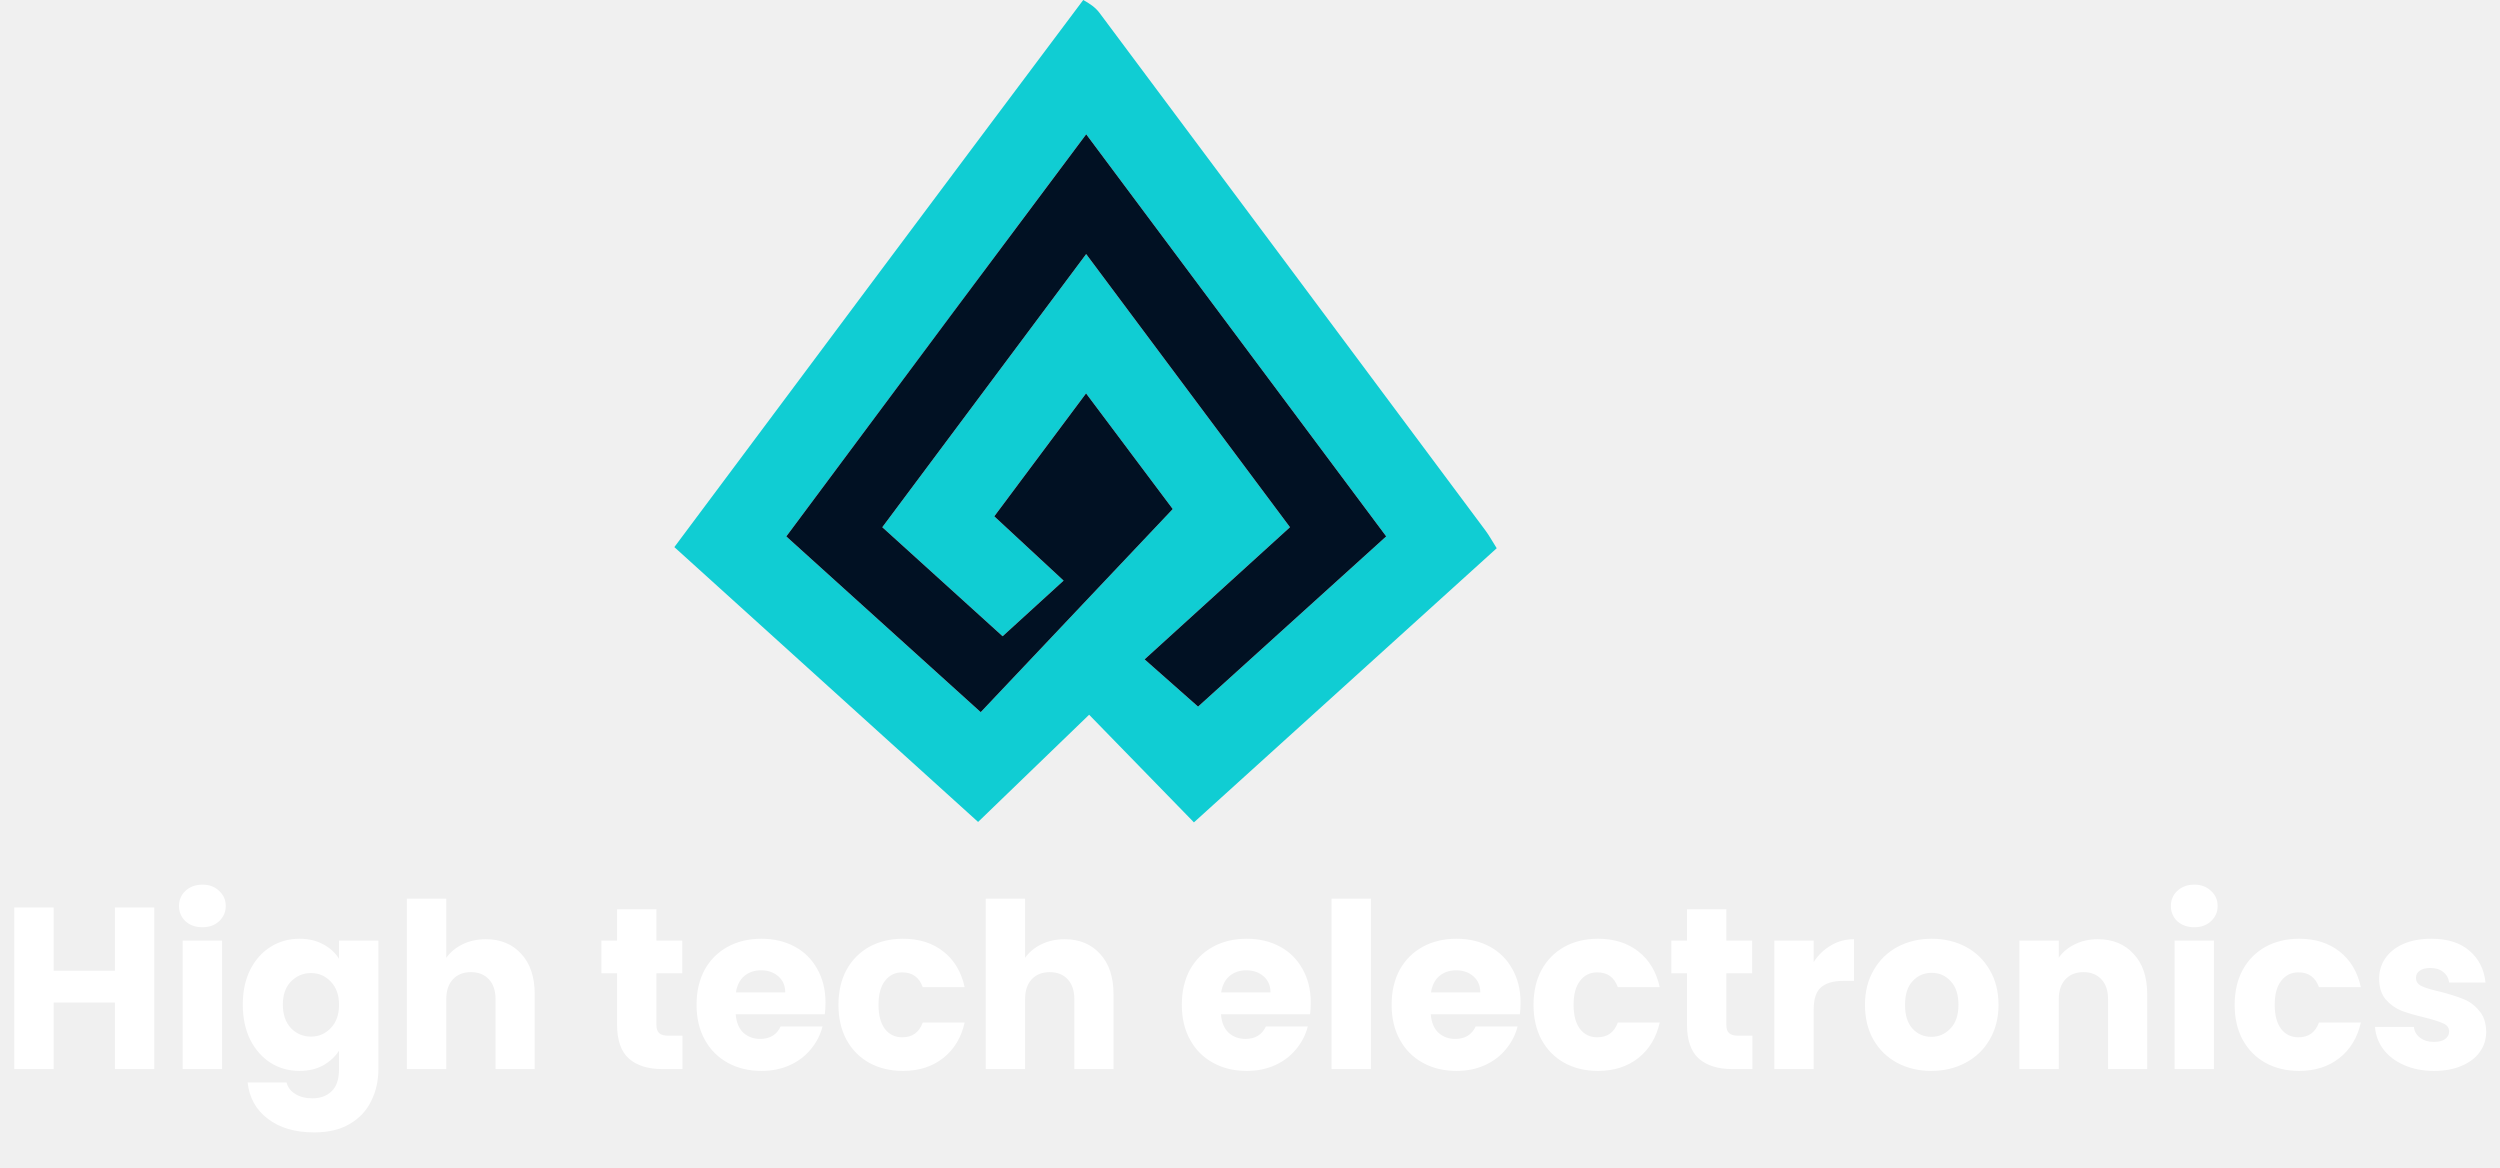
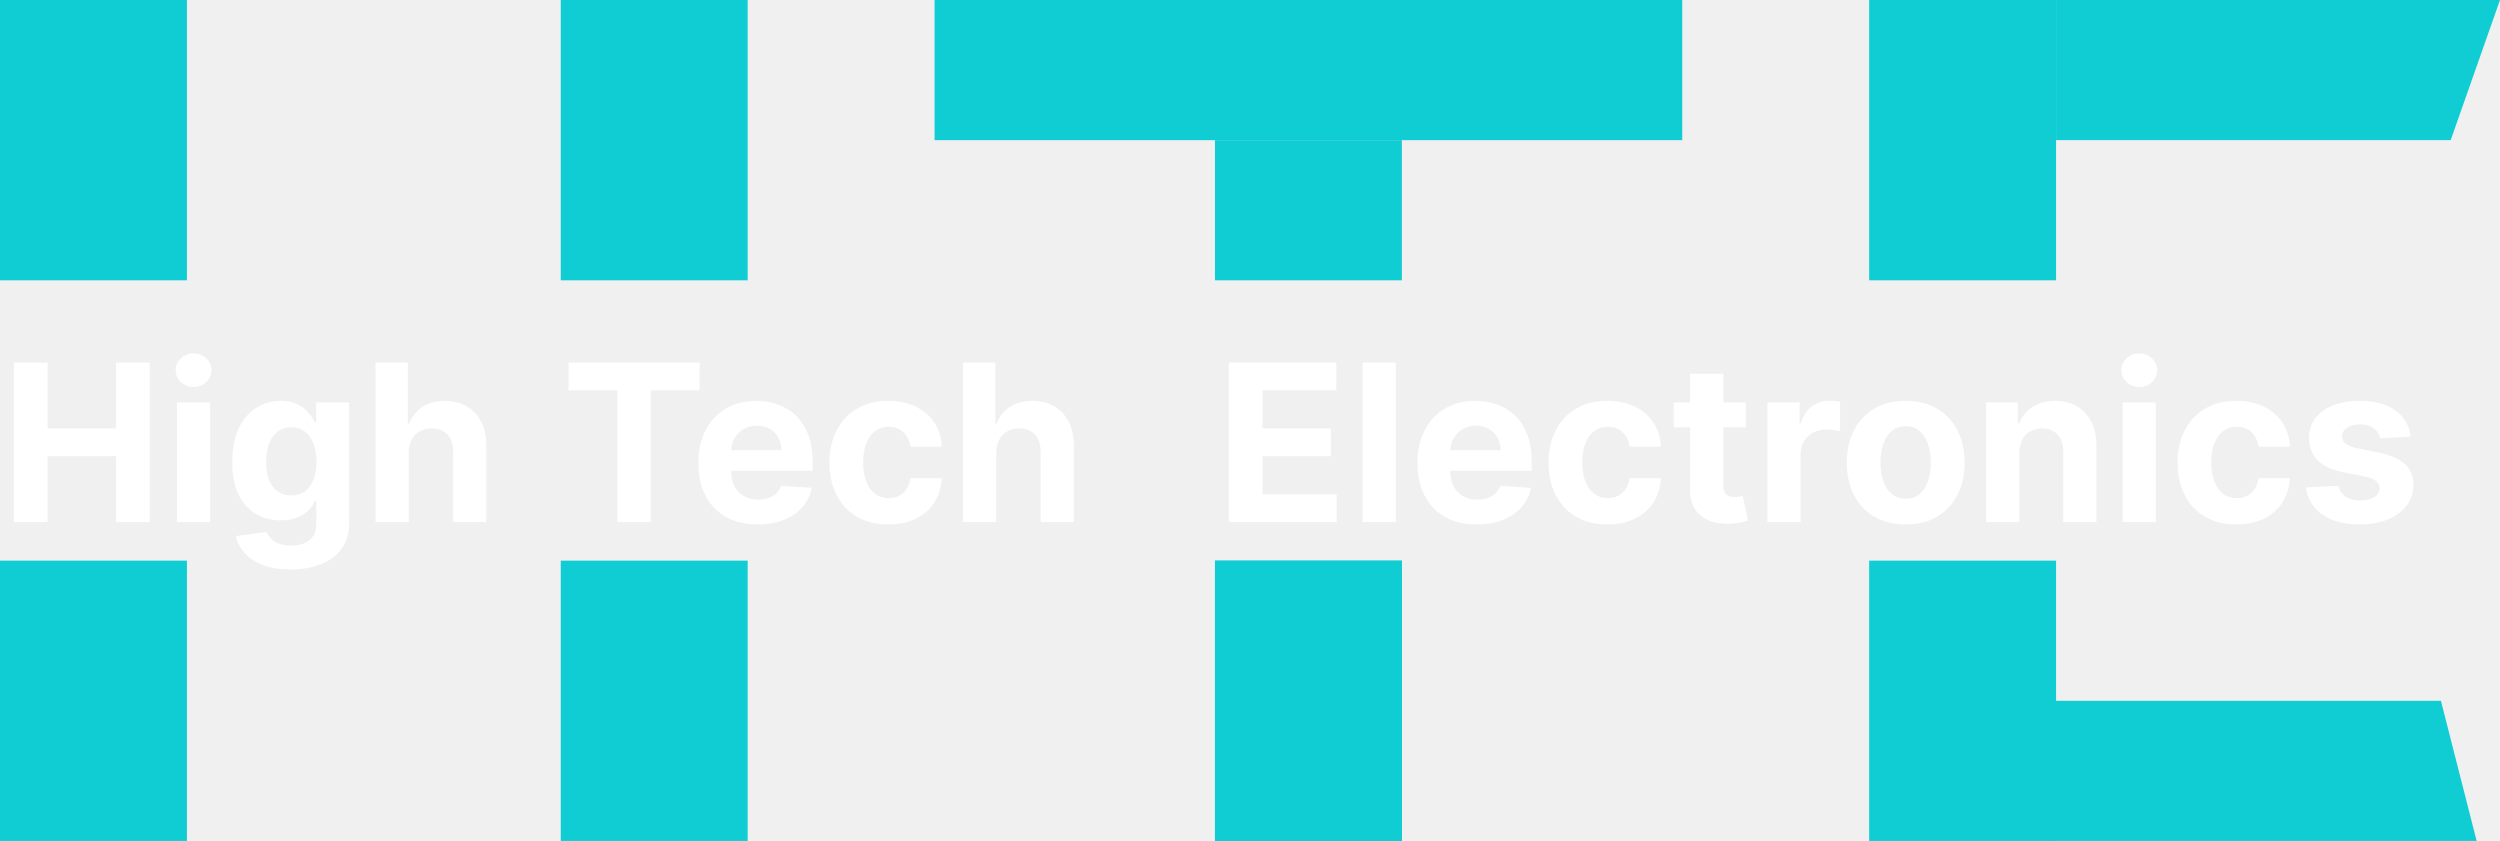
- <svg xmlns="http://www.w3.org/2000/svg" width="152" height="71" viewBox="0 0 152 71" fill="none">
-   <path d="M65.861 0C66.252 0.213 66.605 0.455 66.845 0.777C74.679 11.268 82.503 21.766 90.324 32.266C90.542 32.559 90.717 32.884 91 33.332C84.889 38.865 78.797 44.381 72.591 50C70.457 47.808 68.352 45.646 66.219 43.456C63.837 45.756 61.7 47.82 59.468 49.974C53.324 44.415 47.194 38.868 41 33.264C49.29 22.153 57.53 11.109 65.861 0ZM57.931 19.023C54.569 23.536 51.208 28.049 47.806 32.615C51.724 36.157 55.519 39.587 59.627 43.3C63.542 39.159 67.358 35.123 71.304 30.95C69.775 28.91 67.948 26.472 66.031 23.917C64.058 26.56 62.26 28.97 60.451 31.393C61.919 32.753 63.239 33.977 64.666 35.301C63.387 36.467 62.216 37.536 60.959 38.683C58.484 36.441 56.082 34.265 53.644 32.055C57.781 26.511 61.843 21.068 66.038 15.447C70.238 21.076 74.304 26.525 78.43 32.054C75.515 34.704 72.637 37.319 69.59 40.089C70.697 41.068 71.734 41.984 72.842 42.963C76.605 39.558 80.406 36.119 84.282 32.612C78.201 24.462 72.168 16.375 66.041 8.164C63.282 11.853 60.671 15.344 57.931 19.023Z" fill="#10CDD3" />
-   <path d="M57.995 18.929C60.671 15.344 63.282 11.853 66.041 8.164C72.168 16.375 78.201 24.462 84.282 32.612C80.406 36.119 76.605 39.558 72.842 42.963C71.734 41.984 70.698 41.068 69.59 40.089C72.637 37.319 75.515 34.704 78.43 32.054C74.304 26.525 70.238 21.076 66.038 15.447C61.843 21.068 57.781 26.511 53.644 32.055C56.082 34.265 58.484 36.441 60.959 38.683C62.216 37.536 63.387 36.467 64.666 35.301C63.239 33.977 61.919 32.753 60.451 31.393C62.26 28.97 64.058 26.56 66.032 23.917C67.948 26.472 69.775 28.91 71.304 30.95C67.358 35.123 63.542 39.159 59.627 43.3C55.519 39.587 51.725 36.157 47.806 32.615C51.208 28.049 54.57 23.536 57.995 18.929Z" fill="#011123" />
-   <path d="M9.38 55.172V65H6.986V60.954H3.262V65H0.868V55.172H3.262V59.022H6.986V55.172H9.38ZM12.312 56.376C11.892 56.376 11.547 56.255 11.276 56.012C11.015 55.76 10.884 55.452 10.884 55.088C10.884 54.715 11.015 54.407 11.276 54.164C11.547 53.912 11.892 53.786 12.312 53.786C12.723 53.786 13.059 53.912 13.32 54.164C13.591 54.407 13.726 54.715 13.726 55.088C13.726 55.452 13.591 55.76 13.32 56.012C13.059 56.255 12.723 56.376 12.312 56.376ZM13.502 57.188V65H11.108V57.188H13.502ZM18.205 57.076C18.756 57.076 19.236 57.188 19.647 57.412C20.067 57.636 20.389 57.93 20.613 58.294V57.188H23.007V64.986C23.007 65.705 22.863 66.353 22.573 66.932C22.293 67.52 21.859 67.987 21.271 68.332C20.692 68.677 19.969 68.85 19.101 68.85C17.944 68.85 17.006 68.575 16.287 68.024C15.569 67.483 15.158 66.745 15.055 65.812H17.421C17.496 66.111 17.673 66.344 17.953 66.512C18.233 66.689 18.578 66.778 18.989 66.778C19.484 66.778 19.876 66.633 20.165 66.344C20.464 66.064 20.613 65.611 20.613 64.986V63.88C20.38 64.244 20.058 64.543 19.647 64.776C19.236 65 18.756 65.112 18.205 65.112C17.561 65.112 16.978 64.949 16.455 64.622C15.932 64.286 15.517 63.815 15.209 63.208C14.911 62.592 14.761 61.883 14.761 61.08C14.761 60.277 14.911 59.573 15.209 58.966C15.517 58.359 15.932 57.893 16.455 57.566C16.978 57.239 17.561 57.076 18.205 57.076ZM20.613 61.094C20.613 60.497 20.445 60.025 20.109 59.68C19.782 59.335 19.381 59.162 18.905 59.162C18.429 59.162 18.023 59.335 17.687 59.68C17.36 60.016 17.197 60.483 17.197 61.08C17.197 61.677 17.36 62.153 17.687 62.508C18.023 62.853 18.429 63.026 18.905 63.026C19.381 63.026 19.782 62.853 20.109 62.508C20.445 62.163 20.613 61.691 20.613 61.094ZM29.541 57.104C30.437 57.104 31.156 57.403 31.697 58C32.238 58.588 32.509 59.4 32.509 60.436V65H30.129V60.758C30.129 60.235 29.994 59.829 29.723 59.54C29.452 59.251 29.088 59.106 28.631 59.106C28.174 59.106 27.81 59.251 27.539 59.54C27.268 59.829 27.133 60.235 27.133 60.758V65H24.739V54.64H27.133V58.238C27.376 57.893 27.707 57.617 28.127 57.412C28.547 57.207 29.018 57.104 29.541 57.104ZM41.493 62.97V65H40.276C39.407 65 38.731 64.79 38.245 64.37C37.76 63.941 37.517 63.245 37.517 62.284V59.176H36.566V57.188H37.517V55.284H39.911V57.188H41.48V59.176H39.911V62.312C39.911 62.545 39.968 62.713 40.08 62.816C40.191 62.919 40.378 62.97 40.639 62.97H41.493ZM50.191 60.968C50.191 61.192 50.177 61.425 50.149 61.668H44.731C44.768 62.153 44.922 62.527 45.193 62.788C45.473 63.04 45.814 63.166 46.215 63.166C46.812 63.166 47.228 62.914 47.461 62.41H50.009C49.878 62.923 49.64 63.385 49.295 63.796C48.959 64.207 48.534 64.529 48.021 64.762C47.508 64.995 46.934 65.112 46.299 65.112C45.534 65.112 44.852 64.949 44.255 64.622C43.658 64.295 43.191 63.829 42.855 63.222C42.519 62.615 42.351 61.906 42.351 61.094C42.351 60.282 42.514 59.573 42.841 58.966C43.177 58.359 43.644 57.893 44.241 57.566C44.838 57.239 45.524 57.076 46.299 57.076C47.055 57.076 47.727 57.235 48.315 57.552C48.903 57.869 49.36 58.322 49.687 58.91C50.023 59.498 50.191 60.184 50.191 60.968ZM47.741 60.338C47.741 59.927 47.601 59.601 47.321 59.358C47.041 59.115 46.691 58.994 46.271 58.994C45.87 58.994 45.529 59.111 45.249 59.344C44.978 59.577 44.81 59.909 44.745 60.338H47.741ZM50.978 61.094C50.978 60.282 51.141 59.573 51.468 58.966C51.804 58.359 52.266 57.893 52.854 57.566C53.451 57.239 54.133 57.076 54.898 57.076C55.878 57.076 56.695 57.333 57.348 57.846C58.011 58.359 58.445 59.083 58.65 60.016H56.102C55.887 59.419 55.472 59.12 54.856 59.12C54.417 59.12 54.067 59.293 53.806 59.638C53.545 59.974 53.414 60.459 53.414 61.094C53.414 61.729 53.545 62.219 53.806 62.564C54.067 62.9 54.417 63.068 54.856 63.068C55.472 63.068 55.887 62.769 56.102 62.172H58.65C58.445 63.087 58.011 63.805 57.348 64.328C56.685 64.851 55.869 65.112 54.898 65.112C54.133 65.112 53.451 64.949 52.854 64.622C52.266 64.295 51.804 63.829 51.468 63.222C51.141 62.615 50.978 61.906 50.978 61.094ZM64.733 57.104C65.629 57.104 66.347 57.403 66.888 58C67.43 58.588 67.701 59.4 67.701 60.436V65H65.32V60.758C65.32 60.235 65.185 59.829 64.915 59.54C64.644 59.251 64.28 59.106 63.822 59.106C63.365 59.106 63.001 59.251 62.73 59.54C62.46 59.829 62.325 60.235 62.325 60.758V65H59.931V54.64H62.325V58.238C62.567 57.893 62.898 57.617 63.319 57.412C63.739 57.207 64.21 57.104 64.733 57.104ZM79.695 60.968C79.695 61.192 79.681 61.425 79.653 61.668H74.235C74.272 62.153 74.426 62.527 74.697 62.788C74.977 63.04 75.318 63.166 75.719 63.166C76.316 63.166 76.732 62.914 76.965 62.41H79.513C79.382 62.923 79.144 63.385 78.799 63.796C78.463 64.207 78.038 64.529 77.525 64.762C77.012 64.995 76.438 65.112 75.803 65.112C75.038 65.112 74.356 64.949 73.759 64.622C73.162 64.295 72.695 63.829 72.359 63.222C72.023 62.615 71.855 61.906 71.855 61.094C71.855 60.282 72.018 59.573 72.345 58.966C72.681 58.359 73.148 57.893 73.745 57.566C74.342 57.239 75.028 57.076 75.803 57.076C76.559 57.076 77.231 57.235 77.819 57.552C78.407 57.869 78.864 58.322 79.191 58.91C79.527 59.498 79.695 60.184 79.695 60.968ZM77.245 60.338C77.245 59.927 77.105 59.601 76.825 59.358C76.545 59.115 76.195 58.994 75.775 58.994C75.374 58.994 75.033 59.111 74.753 59.344C74.482 59.577 74.314 59.909 74.249 60.338H77.245ZM83.352 54.64V65H80.958V54.64H83.352ZM92.451 60.968C92.451 61.192 92.437 61.425 92.409 61.668H86.991C87.028 62.153 87.182 62.527 87.453 62.788C87.733 63.04 88.073 63.166 88.475 63.166C89.072 63.166 89.487 62.914 89.721 62.41H92.269C92.138 62.923 91.9 63.385 91.555 63.796C91.219 64.207 90.794 64.529 90.281 64.762C89.767 64.995 89.193 65.112 88.559 65.112C87.793 65.112 87.112 64.949 86.515 64.622C85.917 64.295 85.451 63.829 85.115 63.222C84.779 62.615 84.611 61.906 84.611 61.094C84.611 60.282 84.774 59.573 85.101 58.966C85.437 58.359 85.903 57.893 86.501 57.566C87.098 57.239 87.784 57.076 88.559 57.076C89.315 57.076 89.987 57.235 90.575 57.552C91.163 57.869 91.62 58.322 91.947 58.91C92.283 59.498 92.451 60.184 92.451 60.968ZM90.001 60.338C90.001 59.927 89.861 59.601 89.581 59.358C89.301 59.115 88.951 58.994 88.531 58.994C88.129 58.994 87.789 59.111 87.509 59.344C87.238 59.577 87.07 59.909 87.005 60.338H90.001ZM93.238 61.094C93.238 60.282 93.401 59.573 93.728 58.966C94.064 58.359 94.526 57.893 95.114 57.566C95.711 57.239 96.392 57.076 97.158 57.076C98.138 57.076 98.954 57.333 99.608 57.846C100.27 58.359 100.704 59.083 100.91 60.016H98.362C98.147 59.419 97.732 59.12 97.116 59.12C96.677 59.12 96.327 59.293 96.066 59.638C95.804 59.974 95.674 60.459 95.674 61.094C95.674 61.729 95.804 62.219 96.066 62.564C96.327 62.9 96.677 63.068 97.116 63.068C97.732 63.068 98.147 62.769 98.362 62.172H100.91C100.704 63.087 100.27 63.805 99.608 64.328C98.945 64.851 98.128 65.112 97.158 65.112C96.392 65.112 95.711 64.949 95.114 64.622C94.526 64.295 94.064 63.829 93.728 63.222C93.401 62.615 93.238 61.906 93.238 61.094ZM106.544 62.97V65H105.326C104.458 65 103.782 64.79 103.296 64.37C102.811 63.941 102.568 63.245 102.568 62.284V59.176H101.616V57.188H102.568V55.284H104.962V57.188H106.53V59.176H104.962V62.312C104.962 62.545 105.018 62.713 105.13 62.816C105.242 62.919 105.429 62.97 105.69 62.97H106.544ZM110.272 58.49C110.552 58.061 110.902 57.725 111.322 57.482C111.742 57.23 112.208 57.104 112.722 57.104V59.638H112.064C111.466 59.638 111.018 59.769 110.72 60.03C110.421 60.282 110.272 60.73 110.272 61.374V65H107.878V57.188H110.272V58.49ZM117.422 65.112C116.657 65.112 115.966 64.949 115.35 64.622C114.743 64.295 114.263 63.829 113.908 63.222C113.563 62.615 113.39 61.906 113.39 61.094C113.39 60.291 113.567 59.587 113.922 58.98C114.277 58.364 114.762 57.893 115.378 57.566C115.994 57.239 116.685 57.076 117.45 57.076C118.215 57.076 118.906 57.239 119.522 57.566C120.138 57.893 120.623 58.364 120.978 58.98C121.333 59.587 121.51 60.291 121.51 61.094C121.51 61.897 121.328 62.606 120.964 63.222C120.609 63.829 120.119 64.295 119.494 64.622C118.878 64.949 118.187 65.112 117.422 65.112ZM117.422 63.04C117.879 63.04 118.267 62.872 118.584 62.536C118.911 62.2 119.074 61.719 119.074 61.094C119.074 60.469 118.915 59.988 118.598 59.652C118.29 59.316 117.907 59.148 117.45 59.148C116.983 59.148 116.596 59.316 116.288 59.652C115.98 59.979 115.826 60.459 115.826 61.094C115.826 61.719 115.975 62.2 116.274 62.536C116.582 62.872 116.965 63.04 117.422 63.04ZM127.54 57.104C128.455 57.104 129.183 57.403 129.724 58C130.275 58.588 130.55 59.4 130.55 60.436V65H128.17V60.758C128.17 60.235 128.035 59.829 127.764 59.54C127.493 59.251 127.129 59.106 126.672 59.106C126.215 59.106 125.851 59.251 125.58 59.54C125.309 59.829 125.174 60.235 125.174 60.758V65H122.78V57.188H125.174V58.224C125.417 57.879 125.743 57.608 126.154 57.412C126.565 57.207 127.027 57.104 127.54 57.104ZM133.418 56.376C132.998 56.376 132.652 56.255 132.382 56.012C132.12 55.76 131.99 55.452 131.99 55.088C131.99 54.715 132.12 54.407 132.382 54.164C132.652 53.912 132.998 53.786 133.418 53.786C133.828 53.786 134.164 53.912 134.426 54.164C134.696 54.407 134.832 54.715 134.832 55.088C134.832 55.452 134.696 55.76 134.426 56.012C134.164 56.255 133.828 56.376 133.418 56.376ZM134.608 57.188V65H132.214V57.188H134.608ZM135.867 61.094C135.867 60.282 136.03 59.573 136.357 58.966C136.693 58.359 137.155 57.893 137.743 57.566C138.34 57.239 139.021 57.076 139.787 57.076C140.767 57.076 141.583 57.333 142.237 57.846C142.899 58.359 143.333 59.083 143.539 60.016H140.991C140.776 59.419 140.361 59.12 139.745 59.12C139.306 59.12 138.956 59.293 138.695 59.638C138.433 59.974 138.303 60.459 138.303 61.094C138.303 61.729 138.433 62.219 138.695 62.564C138.956 62.9 139.306 63.068 139.745 63.068C140.361 63.068 140.776 62.769 140.991 62.172H143.539C143.333 63.087 142.899 63.805 142.237 64.328C141.574 64.851 140.757 65.112 139.787 65.112C139.021 65.112 138.34 64.949 137.743 64.622C137.155 64.295 136.693 63.829 136.357 63.222C136.03 62.615 135.867 61.906 135.867 61.094ZM147.997 65.112C147.316 65.112 146.709 64.995 146.177 64.762C145.645 64.529 145.225 64.211 144.917 63.81C144.609 63.399 144.437 62.942 144.399 62.438H146.765C146.793 62.709 146.919 62.928 147.143 63.096C147.367 63.264 147.643 63.348 147.969 63.348C148.268 63.348 148.497 63.292 148.655 63.18C148.823 63.059 148.907 62.905 148.907 62.718C148.907 62.494 148.791 62.331 148.557 62.228C148.324 62.116 147.946 61.995 147.423 61.864C146.863 61.733 146.397 61.598 146.023 61.458C145.65 61.309 145.328 61.08 145.057 60.772C144.787 60.455 144.651 60.03 144.651 59.498C144.651 59.05 144.773 58.644 145.015 58.28C145.267 57.907 145.631 57.613 146.107 57.398C146.593 57.183 147.167 57.076 147.829 57.076C148.809 57.076 149.579 57.319 150.139 57.804C150.709 58.289 151.035 58.933 151.119 59.736H148.907C148.87 59.465 148.749 59.251 148.543 59.092C148.347 58.933 148.086 58.854 147.759 58.854C147.479 58.854 147.265 58.91 147.115 59.022C146.966 59.125 146.891 59.269 146.891 59.456C146.891 59.68 147.008 59.848 147.241 59.96C147.484 60.072 147.857 60.184 148.361 60.296C148.94 60.445 149.411 60.595 149.775 60.744C150.139 60.884 150.457 61.117 150.727 61.444C151.007 61.761 151.152 62.191 151.161 62.732C151.161 63.189 151.031 63.6 150.769 63.964C150.517 64.319 150.149 64.599 149.663 64.804C149.187 65.009 148.632 65.112 147.997 65.112Z" fill="white" />
+ <svg xmlns="http://www.w3.org/2000/svg" width="547" height="184" viewBox="0 0 547 184" fill="none">
+   <rect width="40.897" height="61.333" fill="#10CDD3" />
+   <rect x="122.692" width="40.897" height="61.333" fill="#10CDD3" />
+   <rect x="265.832" y="30.667" width="40.897" height="30.667" fill="#10CDD3" />
+   <path d="M449.869 0L547 0L536.208 30.667L449.869 30.667V0Z" fill="#10CDD3" />
+   <path d="M448.847 153.334H534.075L541.888 184H448.847V153.334Z" fill="#10CDD3" />
+   <rect x="122.692" y="122.667" width="40.897" height="61.333" fill="#10CDD3" />
+   <rect x="265.832" y="122.667" width="40.897" height="61.333" fill="#10CDD3" />
+   <rect x="265.832" y="122.667" width="40.897" height="61.333" fill="#10CDD3" />
+   <rect x="408.972" y="122.667" width="40.897" height="61.333" fill="#10CDD3" />
+   <rect x="408.972" width="40.897" height="61.333" fill="#10CDD3" />
+   <rect y="122.667" width="40.897" height="61.333" fill="#10CDD3" />
+   <rect x="204.486" width="163.589" height="30.667" fill="#10CDD3" />
+   <path d="M3.034 114.233L3.034 79.324H10.415L10.415 93.728H25.398V79.324H32.761V114.233H25.398L25.398 99.813H10.415V114.233H3.034ZM38.71 114.233V88.052H45.972V114.233H38.71ZM42.358 84.677C41.278 84.677 40.352 84.319 39.58 83.603C38.818 82.875 38.438 82.006 38.438 80.995C38.438 79.995 38.818 79.137 39.58 78.421C40.352 77.694 41.278 77.33 42.358 77.33C43.438 77.33 44.358 77.694 45.119 78.421C45.892 79.137 46.278 79.995 46.278 80.995C46.278 82.006 45.892 82.875 45.119 83.603C44.358 84.319 43.438 84.677 42.358 84.677ZM63.584 124.597C61.232 124.597 59.215 124.273 57.533 123.625C55.862 122.989 54.533 122.12 53.544 121.017C52.555 119.915 51.913 118.677 51.618 117.302L58.334 116.398C58.538 116.921 58.862 117.41 59.305 117.864C59.749 118.319 60.334 118.682 61.061 118.955C61.8 119.239 62.697 119.381 63.754 119.381C65.334 119.381 66.635 118.995 67.658 118.222C68.692 117.461 69.209 116.182 69.209 114.387V109.597H68.902C68.584 110.324 68.107 111.012 67.47 111.659C66.834 112.307 66.016 112.836 65.016 113.245C64.016 113.654 62.822 113.858 61.436 113.858C59.47 113.858 57.68 113.404 56.067 112.495C54.465 111.574 53.186 110.171 52.232 108.284C51.288 106.387 50.817 103.989 50.817 101.091C50.817 98.125 51.3 95.648 52.266 93.659C53.232 91.671 54.516 90.182 56.118 89.194C57.732 88.205 59.499 87.711 61.419 87.711C62.885 87.711 64.112 87.961 65.101 88.461C66.09 88.949 66.885 89.563 67.487 90.302C68.101 91.029 68.573 91.745 68.902 92.449H69.175V88.052H76.385V114.489C76.385 116.716 75.84 118.58 74.749 120.08C73.658 121.58 72.146 122.705 70.215 123.455C68.294 124.216 66.084 124.597 63.584 124.597ZM63.737 108.404C64.908 108.404 65.896 108.114 66.703 107.534C67.521 106.944 68.146 106.103 68.578 105.012C69.021 103.909 69.243 102.591 69.243 101.057C69.243 99.523 69.027 98.194 68.595 97.069C68.163 95.932 67.538 95.052 66.72 94.427C65.902 93.802 64.908 93.489 63.737 93.489C62.544 93.489 61.538 93.813 60.72 94.461C59.902 95.097 59.283 95.983 58.862 97.12C58.442 98.256 58.232 99.569 58.232 101.057C58.232 102.569 58.442 103.875 58.862 104.978C59.294 106.069 59.913 106.915 60.72 107.517C61.538 108.108 62.544 108.404 63.737 108.404ZM89.425 99.097V114.233H82.163V79.324H89.22V92.671H89.527C90.118 91.125 91.073 89.915 92.391 89.04C93.709 88.154 95.362 87.711 97.351 87.711C99.169 87.711 100.754 88.108 102.107 88.904C103.47 89.688 104.527 90.819 105.277 92.296C106.038 93.762 106.413 95.517 106.402 97.563V114.233H99.141V98.858C99.152 97.245 98.743 95.989 97.913 95.091C97.095 94.194 95.948 93.745 94.47 93.745C93.482 93.745 92.607 93.955 91.845 94.375C91.095 94.796 90.504 95.409 90.073 96.216C89.652 97.012 89.436 97.972 89.425 99.097Z" fill="white" />
+   <path d="M124.396 85.409V79.324H153.067V85.409H142.379V114.233H135.084V85.409H124.396ZM165.787 114.745C163.094 114.745 160.775 114.199 158.832 113.108C156.9 112.006 155.412 110.449 154.366 108.438C153.321 106.415 152.798 104.023 152.798 101.262C152.798 98.569 153.321 96.205 154.366 94.171C155.412 92.137 156.883 90.552 158.781 89.415C160.69 88.279 162.929 87.711 165.497 87.711C167.224 87.711 168.832 87.989 170.321 88.546C171.821 89.091 173.128 89.915 174.241 91.017C175.366 92.12 176.241 93.506 176.866 95.177C177.491 96.836 177.804 98.779 177.804 101.006V103H155.696V98.5H170.969C170.969 97.455 170.741 96.529 170.287 95.722C169.832 94.915 169.202 94.284 168.395 93.83C167.599 93.364 166.673 93.131 165.616 93.131C164.514 93.131 163.537 93.387 162.684 93.898C161.844 94.398 161.184 95.074 160.707 95.927C160.23 96.767 159.986 97.705 159.974 98.739V103.017C159.974 104.313 160.213 105.432 160.69 106.375C161.179 107.319 161.866 108.046 162.753 108.557C163.639 109.069 164.69 109.324 165.906 109.324C166.713 109.324 167.452 109.211 168.122 108.983C168.792 108.756 169.366 108.415 169.844 107.961C170.321 107.506 170.684 106.949 170.934 106.29L177.65 106.733C177.309 108.347 176.611 109.756 175.554 110.961C174.508 112.154 173.156 113.086 171.497 113.756C169.849 114.415 167.946 114.745 165.787 114.745ZM194.372 114.745C191.69 114.745 189.383 114.177 187.452 113.04C185.531 111.892 184.054 110.302 183.02 108.267C181.997 106.233 181.486 103.892 181.486 101.245C181.486 98.563 182.003 96.211 183.037 94.188C184.082 92.154 185.565 90.569 187.486 89.432C189.406 88.284 191.69 87.711 194.338 87.711C196.622 87.711 198.622 88.125 200.338 88.955C202.054 89.784 203.412 90.949 204.412 92.449C205.412 93.949 205.963 95.711 206.065 97.733H199.213C199.02 96.427 198.508 95.375 197.679 94.58C196.861 93.773 195.787 93.37 194.457 93.37C193.332 93.37 192.349 93.677 191.508 94.29C190.679 94.892 190.031 95.773 189.565 96.932C189.099 98.091 188.866 99.495 188.866 101.142C188.866 102.813 189.094 104.233 189.548 105.404C190.014 106.574 190.667 107.466 191.508 108.08C192.349 108.694 193.332 109 194.457 109C195.287 109 196.031 108.83 196.69 108.489C197.361 108.148 197.912 107.654 198.344 107.006C198.787 106.347 199.077 105.557 199.213 104.637H206.065C205.952 106.637 205.406 108.398 204.429 109.921C203.463 111.432 202.128 112.614 200.423 113.466C198.719 114.319 196.702 114.745 194.372 114.745ZM217.976 99.097V114.233H210.714V79.324H217.771V92.671H218.078C218.669 91.125 219.623 89.915 220.942 89.04C222.26 88.154 223.913 87.711 225.902 87.711C227.72 87.711 229.305 88.108 230.658 88.904C232.021 89.688 233.078 90.819 233.828 92.296C234.589 93.762 234.964 95.517 234.953 97.563V114.233H227.692V98.858C227.703 97.245 227.294 95.989 226.464 95.091C225.646 94.194 224.498 93.745 223.021 93.745C222.033 93.745 221.158 93.955 220.396 94.375C219.646 94.796 219.055 95.409 218.623 96.216C218.203 97.012 217.987 97.972 217.976 99.097Z" fill="white" />
+   <path d="M268.866 114.233V79.324H292.389V85.409H276.246V93.728H291.178V99.813H276.246V108.148H292.457V114.233H268.866ZM305.381 79.324V114.233H298.12V79.324H305.381ZM323.13 114.745C320.437 114.745 318.119 114.199 316.175 113.108C314.244 112.006 312.755 110.449 311.71 108.438C310.664 106.415 310.141 104.023 310.141 101.262C310.141 98.569 310.664 96.205 311.71 94.171C312.755 92.137 314.227 90.552 316.124 89.415C318.033 88.279 320.272 87.711 322.84 87.711C324.568 87.711 326.175 87.989 327.664 88.546C329.164 89.091 330.471 89.915 331.585 91.017C332.71 92.12 333.585 93.506 334.21 95.177C334.835 96.836 335.147 98.779 335.147 101.006V103H313.039V98.5H328.312C328.312 97.455 328.085 96.529 327.63 95.722C327.175 94.915 326.545 94.284 325.738 93.83C324.943 93.364 324.016 93.131 322.96 93.131C321.857 93.131 320.88 93.387 320.028 93.898C319.187 94.398 318.528 95.074 318.05 95.927C317.573 96.767 317.329 97.705 317.318 98.739V103.017C317.318 104.313 317.556 105.432 318.033 106.375C318.522 107.319 319.21 108.046 320.096 108.557C320.982 109.069 322.033 109.324 323.249 109.324C324.056 109.324 324.795 109.211 325.465 108.983C326.136 108.756 326.71 108.415 327.187 107.961C327.664 107.506 328.028 106.949 328.278 106.29L334.994 106.733C334.653 108.347 333.954 109.756 332.897 110.961C331.852 112.154 330.499 113.086 328.84 113.756C327.193 114.415 325.289 114.745 323.13 114.745ZM351.715 114.745C349.033 114.745 346.727 114.177 344.795 113.04C342.874 111.892 341.397 110.302 340.363 108.267C339.34 106.233 338.829 103.892 338.829 101.245C338.829 98.563 339.346 96.211 340.38 94.188C341.425 92.154 342.908 90.569 344.829 89.432C346.749 88.284 349.033 87.711 351.681 87.711C353.965 87.711 355.965 88.125 357.681 88.955C359.397 89.784 360.755 90.949 361.755 92.449C362.755 93.949 363.306 95.711 363.408 97.733H356.556C356.363 96.427 355.852 95.375 355.022 94.58C354.204 93.773 353.13 93.37 351.801 93.37C350.676 93.37 349.693 93.677 348.852 94.29C348.022 94.892 347.374 95.773 346.908 96.932C346.443 98.091 346.21 99.495 346.21 101.142C346.21 102.813 346.437 104.233 346.891 105.404C347.357 106.574 348.011 107.466 348.852 108.08C349.693 108.694 350.676 109 351.801 109C352.63 109 353.374 108.83 354.033 108.489C354.704 108.148 355.255 107.654 355.687 107.006C356.13 106.347 356.42 105.557 356.556 104.637H363.408C363.295 106.637 362.749 108.398 361.772 109.921C360.806 111.432 359.471 112.614 357.766 113.466C356.062 114.319 354.045 114.745 351.715 114.745ZM381.984 88.052V93.506H366.217V88.052H381.984ZM369.796 81.779H377.058V106.188C377.058 106.858 377.16 107.381 377.364 107.756C377.569 108.12 377.853 108.375 378.217 108.523C378.592 108.671 379.024 108.745 379.512 108.745C379.853 108.745 380.194 108.716 380.535 108.659C380.876 108.591 381.137 108.54 381.319 108.506L382.461 113.91C382.097 114.023 381.586 114.154 380.927 114.302C380.268 114.461 379.467 114.557 378.524 114.591C376.774 114.66 375.239 114.427 373.921 113.892C372.614 113.358 371.597 112.529 370.87 111.404C370.143 110.279 369.785 108.858 369.796 107.142V81.779ZM386.714 114.233V88.052H393.754V92.62H394.026C394.504 90.995 395.305 89.767 396.43 88.938C397.555 88.097 398.85 87.677 400.316 87.677C400.68 87.677 401.072 87.699 401.492 87.745C401.913 87.79 402.282 87.853 402.6 87.932V94.375C402.259 94.273 401.788 94.182 401.185 94.103C400.583 94.023 400.032 93.983 399.532 93.983C398.464 93.983 397.509 94.216 396.668 94.682C395.839 95.137 395.18 95.773 394.691 96.591C394.214 97.409 393.975 98.353 393.975 99.421V114.233H386.714ZM416.965 114.745C414.318 114.745 412.028 114.182 410.096 113.057C408.176 111.921 406.693 110.341 405.647 108.319C404.602 106.284 404.079 103.927 404.079 101.245C404.079 98.54 404.602 96.177 405.647 94.154C406.693 92.12 408.176 90.54 410.096 89.415C412.028 88.279 414.318 87.711 416.965 87.711C419.613 87.711 421.897 88.279 423.818 89.415C425.749 90.54 427.238 92.12 428.284 94.154C429.329 96.177 429.852 98.54 429.852 101.245C429.852 103.927 429.329 106.284 428.284 108.319C427.238 110.341 425.749 111.921 423.818 113.057C421.897 114.182 419.613 114.745 416.965 114.745ZM416.999 109.12C418.204 109.12 419.21 108.779 420.016 108.097C420.823 107.404 421.431 106.461 421.84 105.267C422.261 104.074 422.471 102.716 422.471 101.194C422.471 99.671 422.261 98.313 421.84 97.12C421.431 95.927 420.823 94.983 420.016 94.29C419.21 93.597 418.204 93.25 416.999 93.25C415.783 93.25 414.761 93.597 413.931 94.29C413.113 94.983 412.494 95.927 412.073 97.12C411.664 98.313 411.46 99.671 411.46 101.194C411.46 102.716 411.664 104.074 412.073 105.267C412.494 106.461 413.113 107.404 413.931 108.097C414.761 108.779 415.783 109.12 416.999 109.12ZM441.835 99.097V114.233H434.573V88.052H441.494V92.671H441.801C442.38 91.148 443.352 89.944 444.715 89.057C446.079 88.159 447.732 87.711 449.676 87.711C451.494 87.711 453.079 88.108 454.431 88.904C455.784 89.699 456.835 90.836 457.585 92.313C458.335 93.779 458.71 95.529 458.71 97.563V114.233L451.448 114.233V98.858C451.46 97.256 451.051 96.006 450.221 95.108C449.391 94.199 448.249 93.745 446.795 93.745C445.818 93.745 444.954 93.955 444.204 94.375C443.465 94.796 442.886 95.409 442.465 96.216C442.056 97.012 441.846 97.972 441.835 99.097ZM464.433 114.233V88.052H471.694V114.233H464.433ZM468.08 84.677C467.001 84.677 466.075 84.319 465.302 83.603C464.541 82.875 464.16 82.006 464.16 80.995C464.16 79.995 464.541 79.137 465.302 78.421C466.075 77.694 467.001 77.33 468.08 77.33C469.16 77.33 470.08 77.694 470.842 78.421C471.614 79.137 472.001 79.995 472.001 80.995C472.001 82.006 471.614 82.875 470.842 83.603C470.08 84.319 469.16 84.677 468.08 84.677ZM489.34 114.745C486.659 114.745 484.352 114.177 482.42 113.04C480.499 111.892 479.022 110.302 477.988 108.267C476.965 106.233 476.454 103.892 476.454 101.245C476.454 98.563 476.971 96.211 478.005 94.188C479.051 92.154 480.534 90.569 482.454 89.432C484.374 88.284 486.659 87.711 489.306 87.711C491.59 87.711 493.59 88.125 495.306 88.955C497.022 89.784 498.38 90.949 499.38 92.449C500.38 93.949 500.931 95.711 501.034 97.733H494.181C493.988 96.427 493.477 95.375 492.647 94.58C491.829 93.773 490.755 93.37 489.426 93.37C488.301 93.37 487.318 93.677 486.477 94.29C485.647 94.892 484.999 95.773 484.534 96.932C484.068 98.091 483.835 99.495 483.835 101.142C483.835 102.813 484.062 104.233 484.516 105.404C484.982 106.574 485.636 107.466 486.477 108.08C487.318 108.694 488.301 109 489.426 109C490.255 109 490.999 108.83 491.659 108.489C492.329 108.148 492.88 107.654 493.312 107.006C493.755 106.347 494.045 105.557 494.181 104.637H501.034C500.92 106.637 500.374 108.398 499.397 109.921C498.431 111.432 497.096 112.614 495.391 113.466C493.687 114.319 491.67 114.745 489.34 114.745ZM527.467 95.517L520.819 95.927C520.705 95.358 520.461 94.847 520.086 94.392C519.711 93.927 519.217 93.557 518.603 93.284C518.001 93 517.279 92.858 516.438 92.858C515.313 92.858 514.365 93.097 513.592 93.574C512.819 94.04 512.433 94.665 512.433 95.449C512.433 96.074 512.683 96.603 513.183 97.034C513.683 97.466 514.541 97.813 515.757 98.074L520.495 99.029C523.041 99.552 524.938 100.392 526.188 101.552C527.438 102.711 528.063 104.233 528.063 106.12C528.063 107.836 527.558 109.341 526.546 110.637C525.546 111.932 524.171 112.944 522.421 113.671C520.683 114.387 518.677 114.745 516.404 114.745C512.938 114.745 510.177 114.023 508.12 112.58C506.075 111.125 504.876 109.148 504.524 106.648L511.666 106.273C511.882 107.33 512.404 108.137 513.234 108.694C514.063 109.239 515.126 109.512 516.421 109.512C517.694 109.512 518.717 109.267 519.49 108.779C520.274 108.279 520.671 107.637 520.683 106.853C520.671 106.194 520.393 105.654 519.847 105.233C519.302 104.802 518.461 104.472 517.325 104.245L512.791 103.341C510.234 102.83 508.33 101.944 507.08 100.682C505.842 99.421 505.222 97.813 505.222 95.858C505.222 94.177 505.677 92.728 506.586 91.512C507.507 90.296 508.796 89.358 510.455 88.699C512.126 88.04 514.08 87.711 516.319 87.711C519.626 87.711 522.228 88.409 524.126 89.807C526.035 91.205 527.149 93.108 527.467 95.517Z" fill="white" />
</svg>
